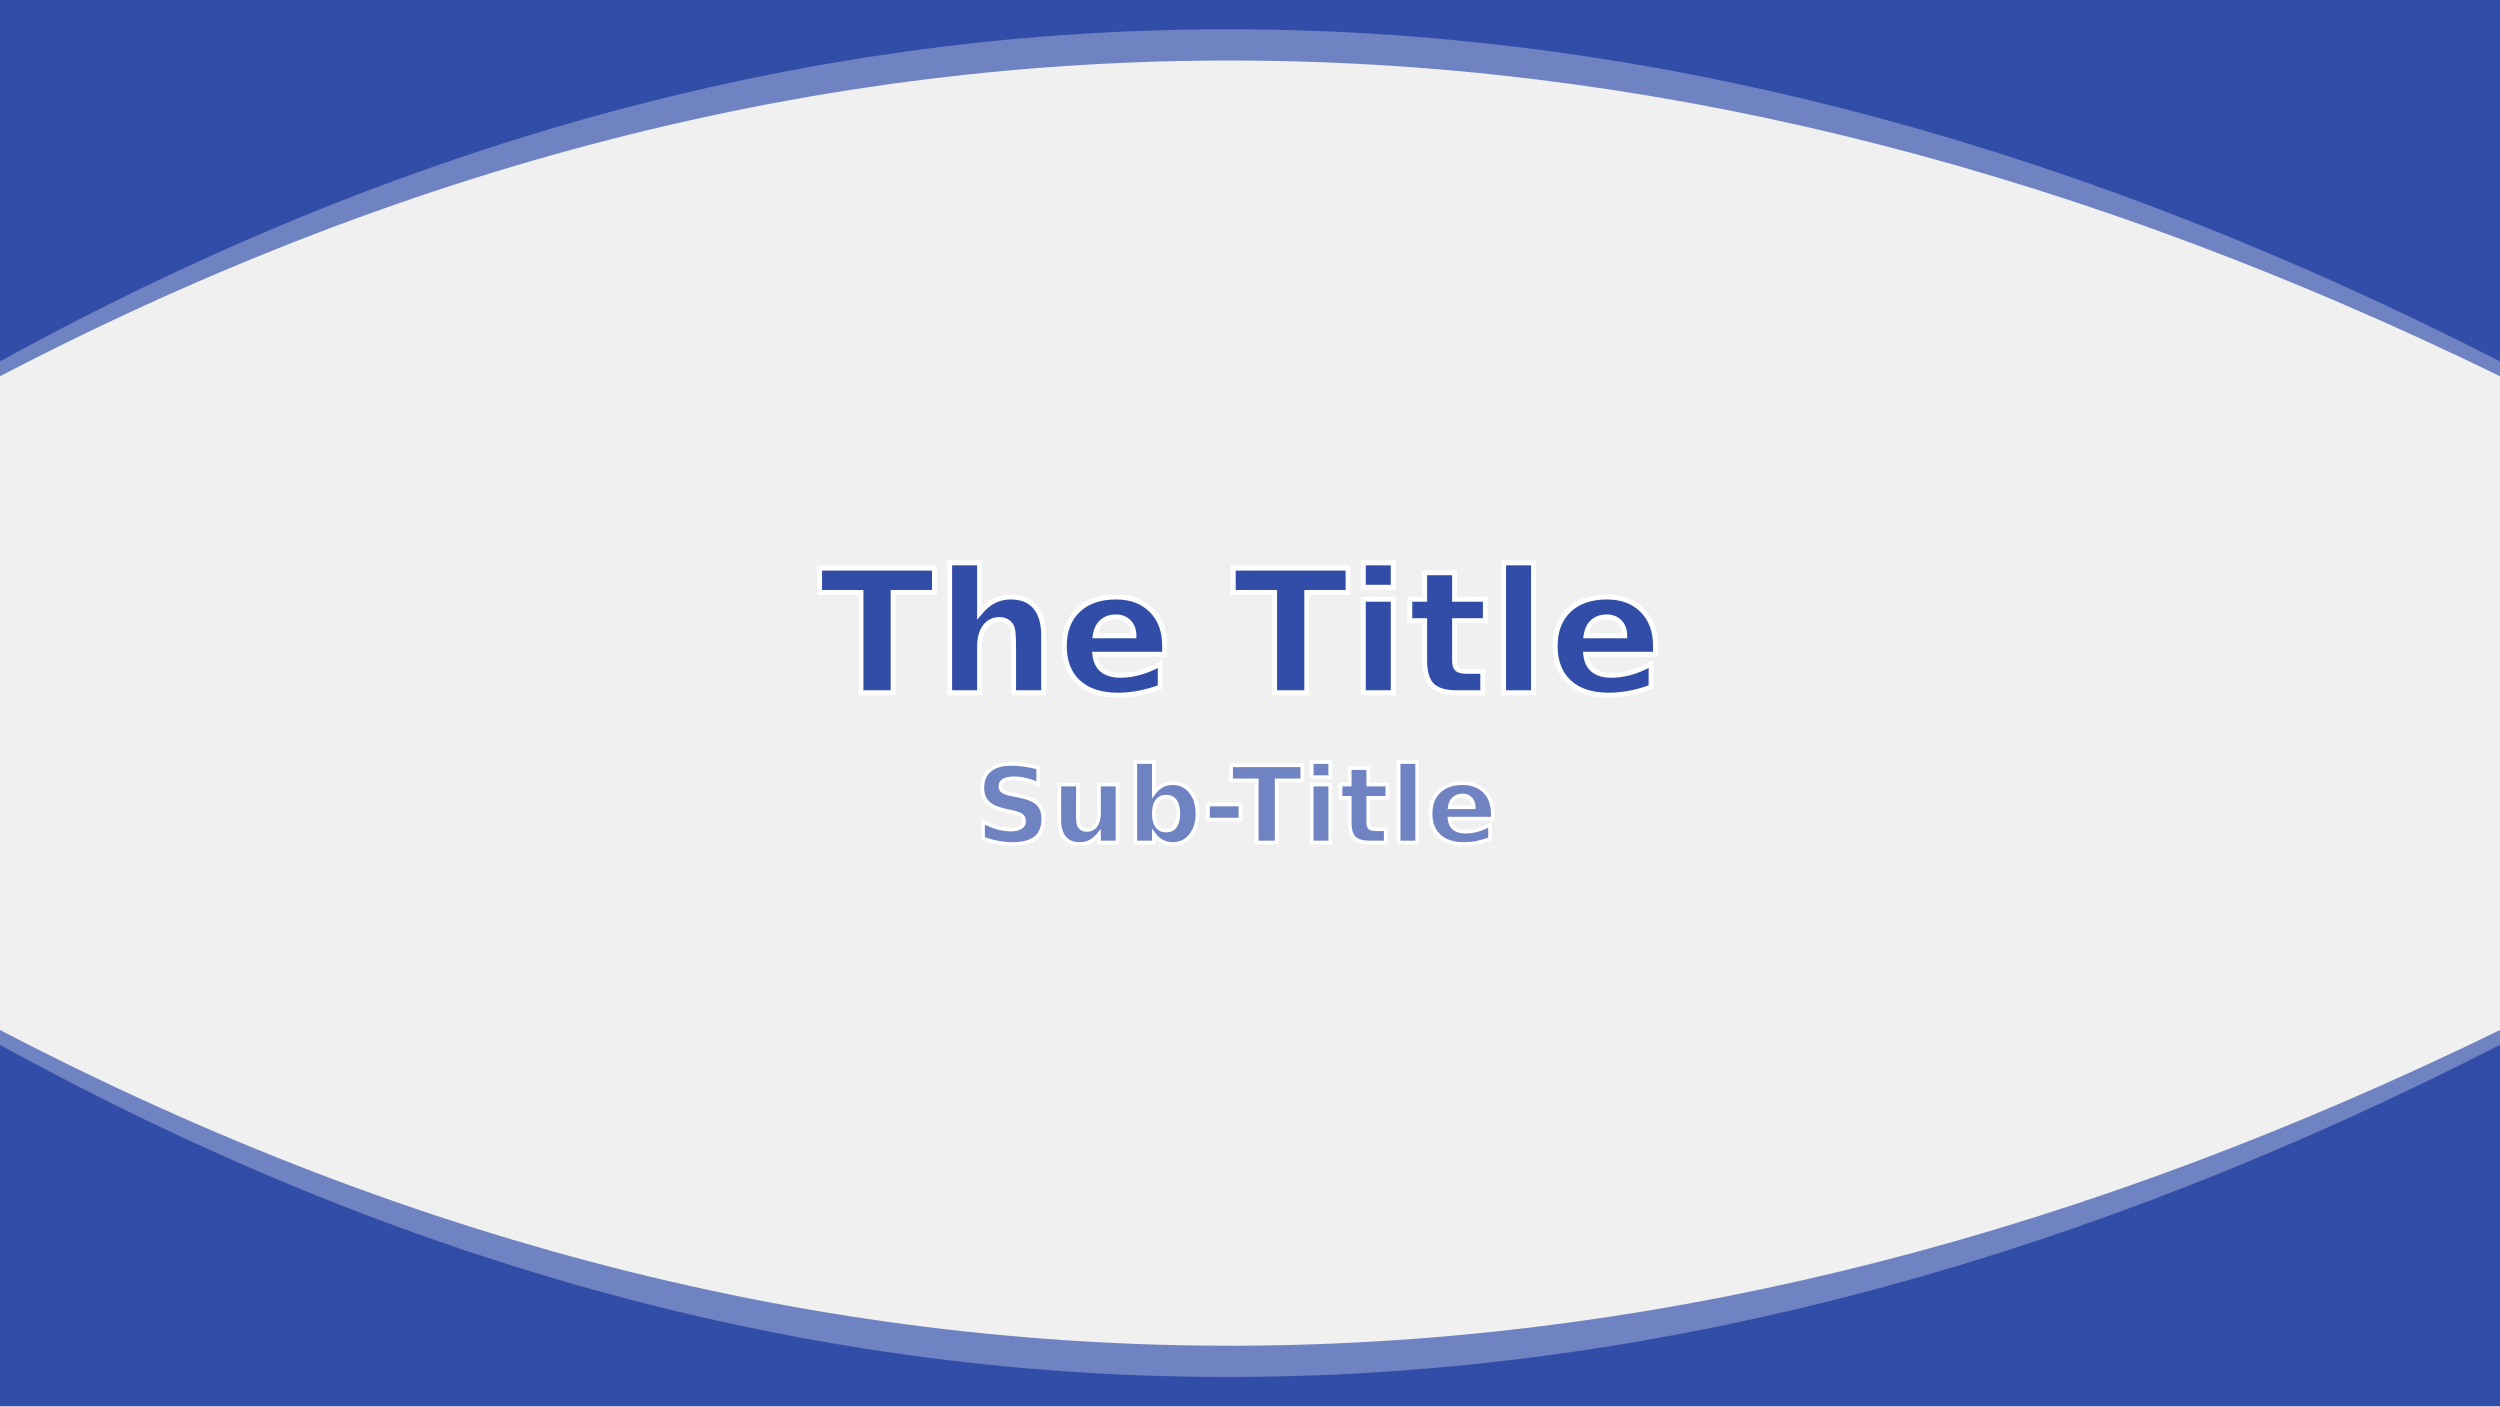
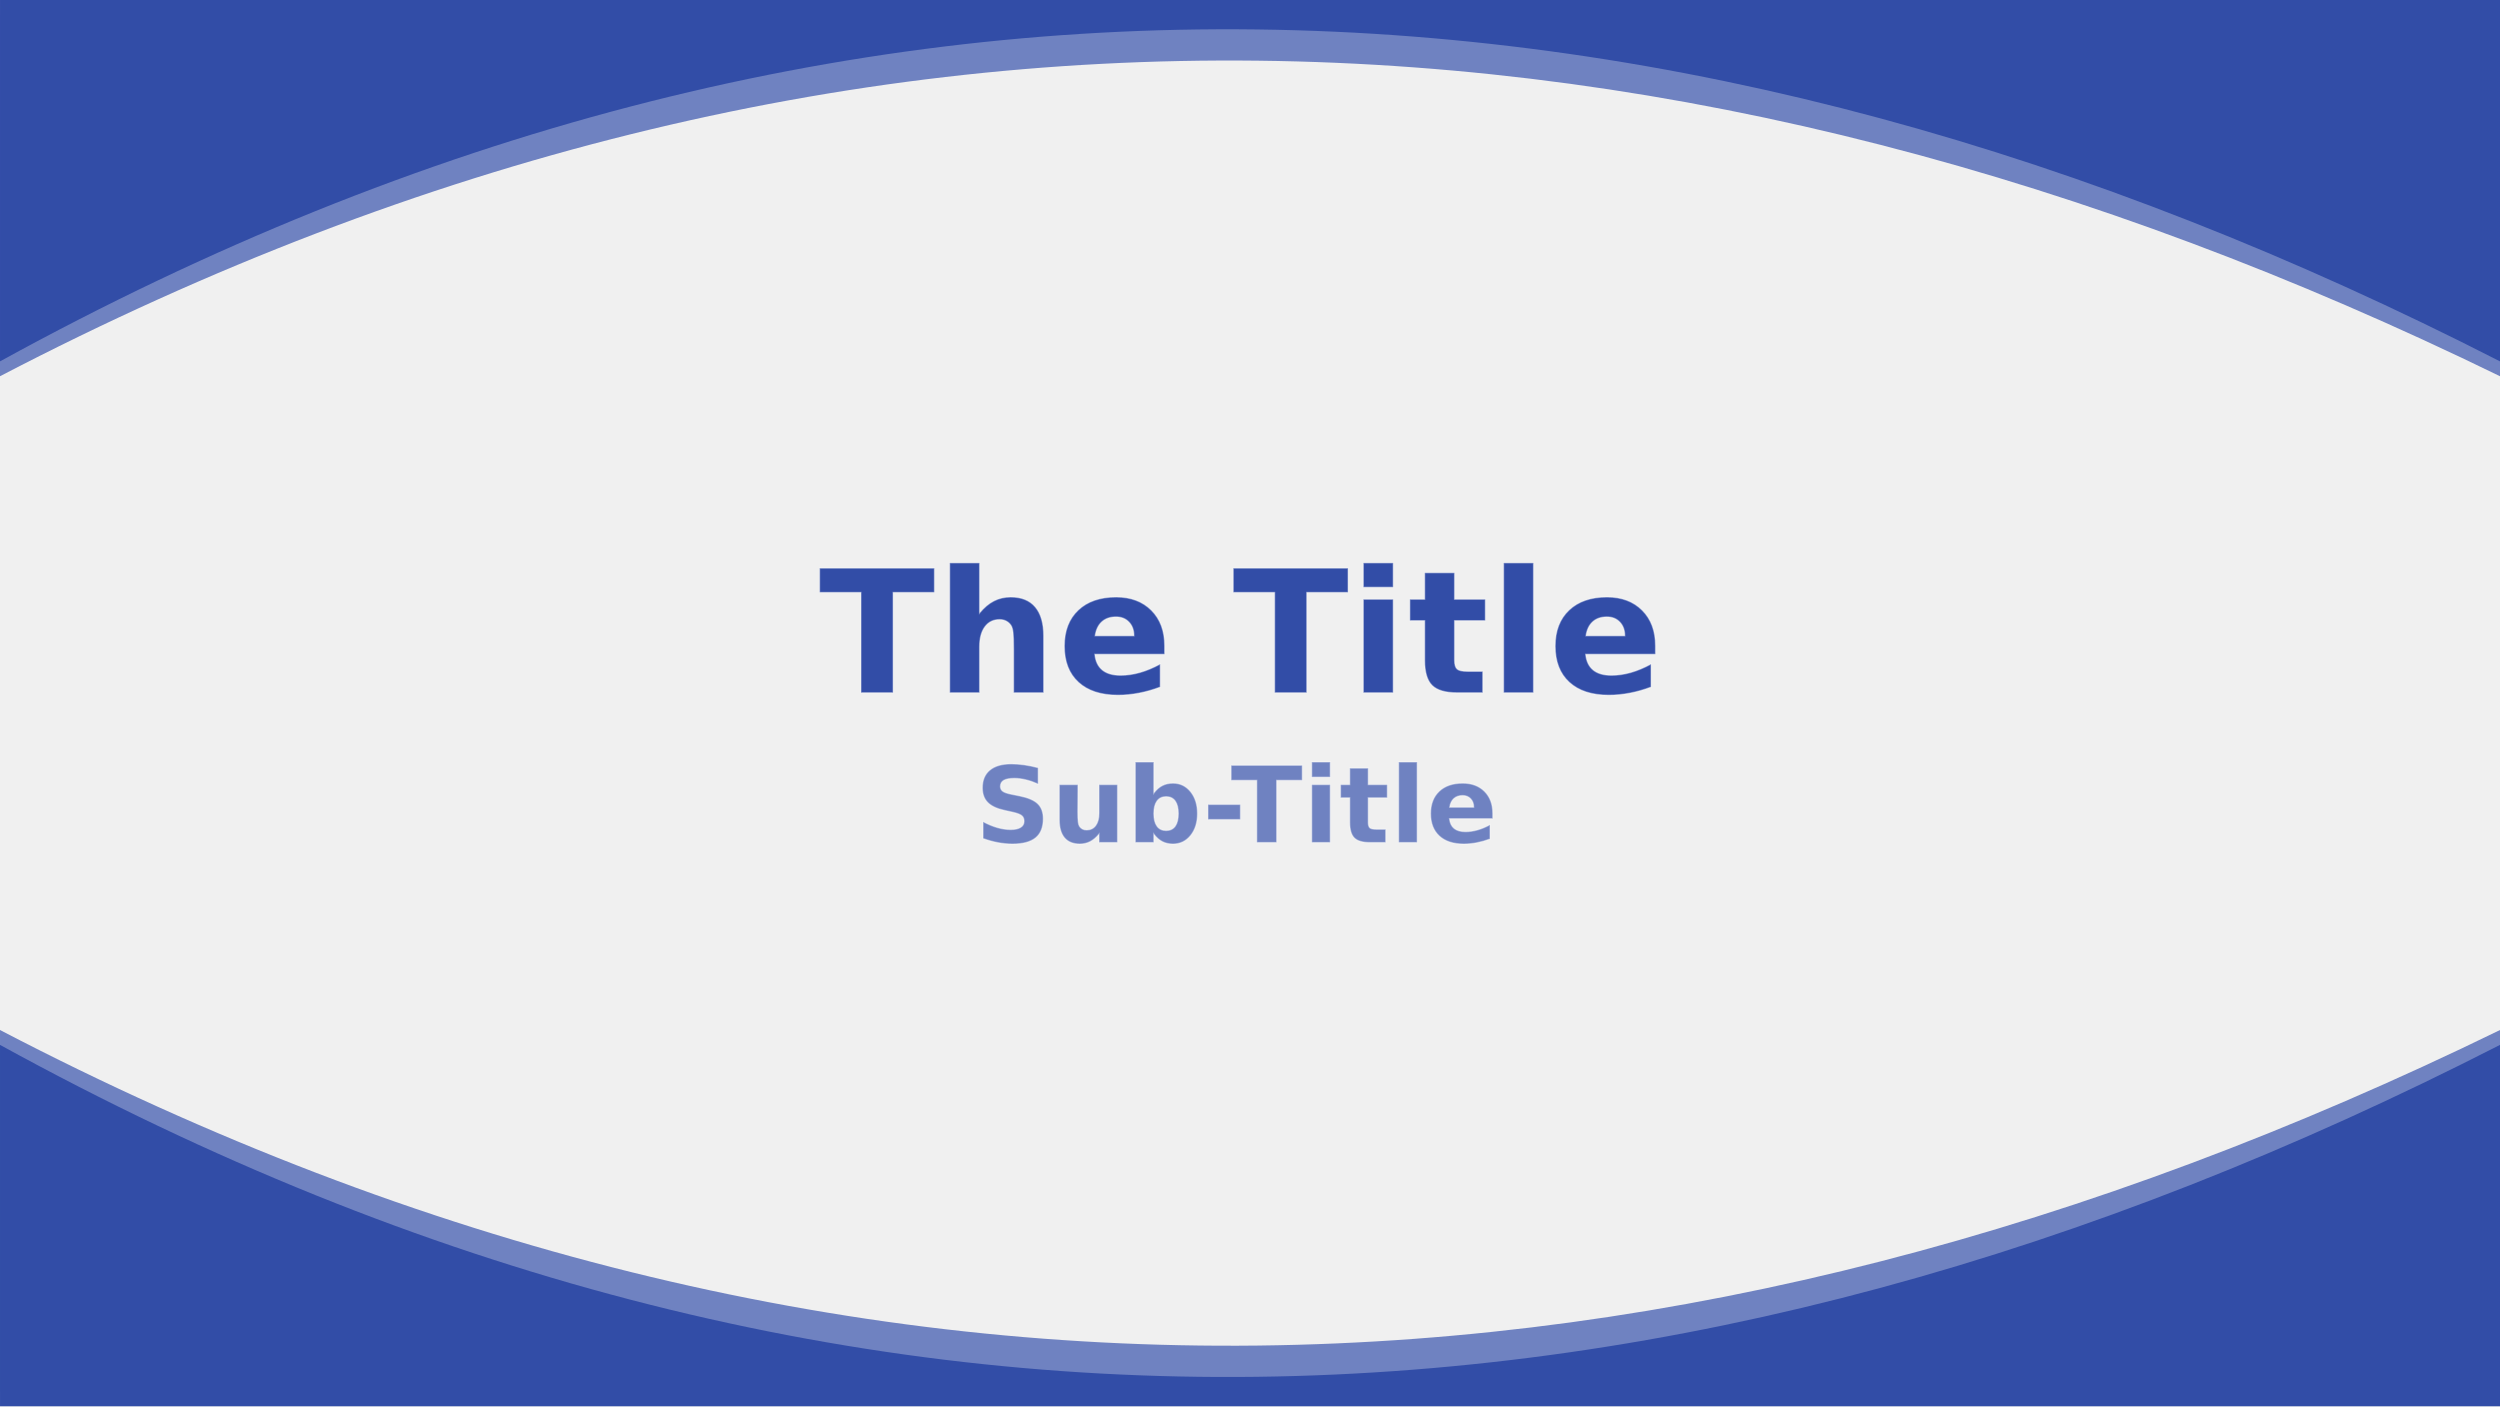
<svg xmlns="http://www.w3.org/2000/svg" xmlns:xlink="http://www.w3.org/1999/xlink" width="1920" height="1080" id="svg2383" version="1.0">
  <defs id="defs2385">
    <linearGradient id="linearGradient3267">
      <stop style="stop-color:#0000ff;stop-opacity:0" offset="0" id="stop3269" />
      <stop id="stop3275" offset="0.488" style="stop-color:#ffffff;stop-opacity:1" />
      <stop style="stop-color:#0000ff;stop-opacity:0;" offset="1" id="stop3271" />
    </linearGradient>
    <linearGradient xlink:href="#linearGradient3267" id="linearGradient3273" x1="333.266" y1="671.267" x2="1668.856" y2="671.267" gradientUnits="userSpaceOnUse" gradientTransform="matrix(0.4475832,0,0,1.159409,-317.7284,-354.2385)" />
    <linearGradient xlink:href="#linearGradient3267" id="linearGradient3463" gradientUnits="userSpaceOnUse" gradientTransform="matrix(0.4475832,0,0,1.159409,-317.7285,-255.9335)" x1="333.266" y1="671.267" x2="1668.856" y2="671.267" />
  </defs>
  <g id="layer1" transform="translate(1.9328e-3,0)">
    <rect style="opacity:0;fill:#e0e7ff;fill-opacity:1;stroke:none;stroke-width:1;stroke-miterlimit:4;stroke-dasharray:none;stroke-opacity:1" id="rect3160" width="1920.052" height="1080.005" x="0.005" y="0.004" rx="0" ry="0" />
-     <text xml:space="preserve" style="font-style:normal;font-variant:normal;font-weight:normal;font-stretch:normal;line-height:0%;font-family:'Bitstream Vera Sans';-inkscape-font-specification:'Bitstream Vera Sans';text-align:center;writing-mode:lr-tb;text-anchor:middle;fill:#324da7;fill-opacity:1;stroke:#ffffff;stroke-width:3.75;stroke-linecap:butt;stroke-linejoin:miter;stroke-miterlimit:4;stroke-dasharray:none;stroke-dashoffset:0;stroke-opacity:1" x="962.818" y="532.013" id="text2395">
-       <tspan id="tspan2397" x="962.818" y="532.013" style="font-style:normal;font-variant:normal;font-weight:bold;font-stretch:normal;font-size:131.251px;line-height:125%;font-family:'Bitstream Vera Sans';-inkscape-font-specification:'Bitstream Vera Sans Bold';text-align:center;writing-mode:lr-tb;text-anchor:middle;fill:#324da7;fill-opacity:1;stroke:#ffffff;stroke-width:3.75;stroke-miterlimit:4;stroke-dasharray:none;stroke-opacity:1">The Title</tspan>
+     <text xml:space="preserve" style="font-style:normal;font-variant:normal;font-weight:normal;font-stretch:normal;line-height:0%;font-family:'Bitstream Vera Sans';-inkscape-font-specification:'Bitstream Vera Sans';text-align:center;writing-mode:lr-tb;text-anchor:middle;fill:#324da7;fill-opacity:1;stroke:#ffffff;stroke-width:1;stroke-linecap:butt;stroke-linejoin:miter;stroke-miterlimit:4;stroke-dasharray:none;stroke-dashoffset:0;stroke-opacity:0.392;" x="962.818" y="532.013" id="text2395">
+       <tspan id="tspan2397" x="962.818" y="532.013" style="font-style:normal;font-variant:normal;font-weight:bold;font-stretch:normal;font-size:131.251px;line-height:125%;font-family:'Bitstream Vera Sans';-inkscape-font-specification:'Bitstream Vera Sans Bold';text-align:center;writing-mode:lr-tb;text-anchor:middle;fill:#324da7;fill-opacity:1;stroke:#ffffff;stroke-width:1;stroke-miterlimit:4;stroke-dasharray:none;stroke-opacity:0.392;">The Title</tspan>
    </text>
-     <text xml:space="preserve" style="font-style:normal;font-variant:normal;font-weight:normal;font-stretch:normal;line-height:0%;font-family:'Bitstream Vera Sans';-inkscape-font-specification:'Bitstream Vera Sans';text-align:center;writing-mode:lr-tb;text-anchor:middle;fill:#6f82c1;fill-opacity:1;stroke:#ffffff;stroke-width:2.813;stroke-linecap:butt;stroke-linejoin:miter;stroke-miterlimit:4;stroke-dasharray:none;stroke-dashoffset:0;stroke-opacity:1" x="959.025" y="647.036" id="text3161">
-       <tspan id="tspan3163" x="959.025" y="647.036" style="font-style:normal;font-variant:normal;font-weight:bold;font-stretch:normal;font-size:81.327px;line-height:125%;font-family:'Bitstream Vera Sans';-inkscape-font-specification:'Bitstream Vera Sans Bold';text-align:center;writing-mode:lr-tb;text-anchor:middle;fill:#6f82c1;fill-opacity:1;stroke:#ffffff;stroke-width:2.813;stroke-miterlimit:4;stroke-dasharray:none;stroke-opacity:1">Sub-Title</tspan>
+     <text xml:space="preserve" style="font-style:normal;font-variant:normal;font-weight:normal;font-stretch:normal;line-height:0%;font-family:'Bitstream Vera Sans';-inkscape-font-specification:'Bitstream Vera Sans';text-align:center;writing-mode:lr-tb;text-anchor:middle;fill:#6f82c1;fill-opacity:1;stroke:#ffffff;stroke-width:1;stroke-linecap:butt;stroke-linejoin:miter;stroke-miterlimit:4;stroke-dasharray:none;stroke-dashoffset:0;stroke-opacity:0.392;" x="959.025" y="647.036" id="text3161">
+       <tspan id="tspan3163" x="959.025" y="647.036" style="font-style:normal;font-variant:normal;font-weight:bold;font-stretch:normal;font-size:81.327px;line-height:125%;font-family:'Bitstream Vera Sans';-inkscape-font-specification:'Bitstream Vera Sans Bold';text-align:center;writing-mode:lr-tb;text-anchor:middle;fill:#6f82c1;fill-opacity:1;stroke:#ffffff;stroke-width:1;stroke-miterlimit:4;stroke-dasharray:none;stroke-opacity:0.392;">Sub-Title</tspan>
    </text>
    <path style="fill:#6f82c1;fill-opacity:1;stroke:none;stroke-width:2;stroke-miterlimit:4;stroke-dashoffset:0;stroke-opacity:1" d="M -0.002,11.409 L 1920.001,11.409 L 1920.001,288.954 C 1288.21,-19.4 648.372,-48.939 -0.002,288.954 L -0.002,11.409 z" id="path3169" />
    <path style="fill:#324da7;fill-opacity:1;stroke:none;stroke-width:2;stroke-miterlimit:4;stroke-dashoffset:0;stroke-opacity:1" d="M 0.003,-2.2748887e-13 L 1920.007,-2.2748887e-13 L 1920.007,277.545 C 1286.706,-46.431 647.364,-78.28 0.003,277.545 L 0.003,-2.2748887e-13 z" id="rect3161" />
    <path style="fill:#6f82c1;fill-opacity:1;stroke:none;stroke-width:2;stroke-miterlimit:4;stroke-dashoffset:0;stroke-opacity:1" d="M 0.003,1068.597 L 1920.006,1068.597 L 1920.006,791.051 C 1288.215,1099.405 648.377,1128.944 0.003,791.051 L 0.003,1068.597 z" id="path3181" />
    <path style="fill:#324da7;fill-opacity:1;stroke:none;stroke-width:2;stroke-miterlimit:4;stroke-dashoffset:0;stroke-opacity:1" d="M 0.008,1080.005 L 1920.012,1080.005 L 1920.012,802.46 C 1286.711,1126.436 647.369,1158.285 0.008,802.46 L 0.008,1080.005 z" id="path3183" />
  </g>
</svg>
